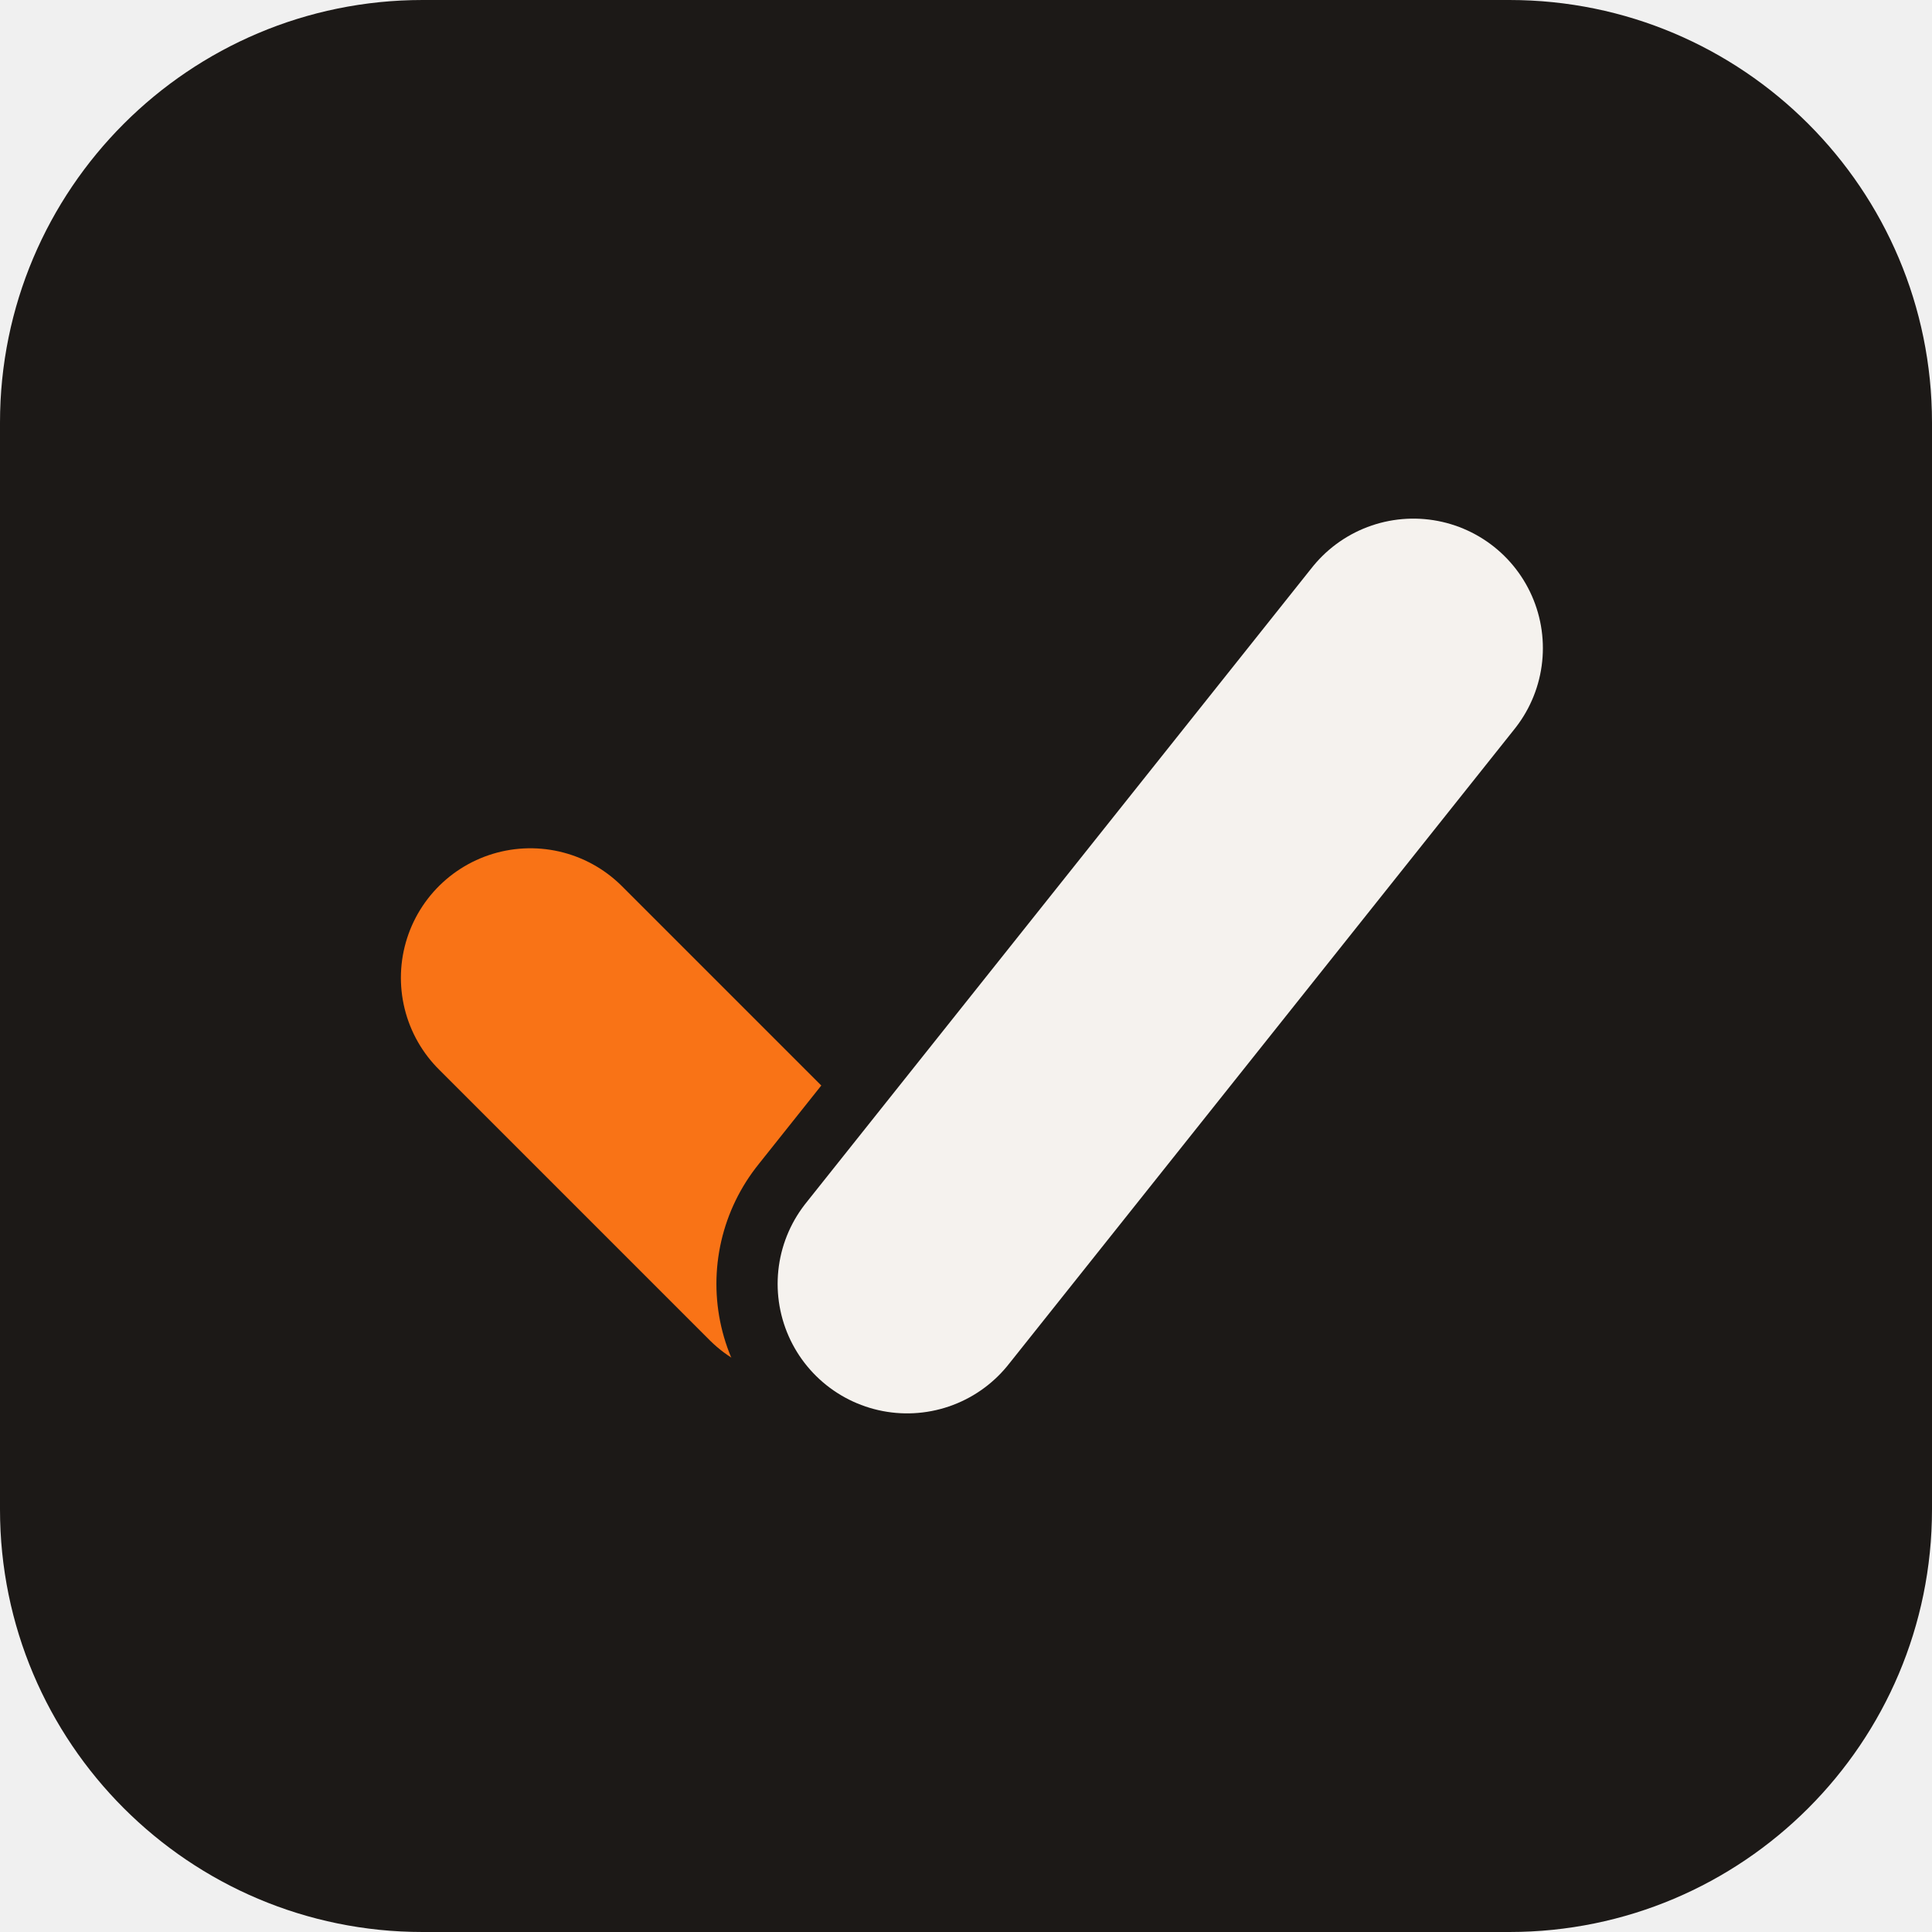
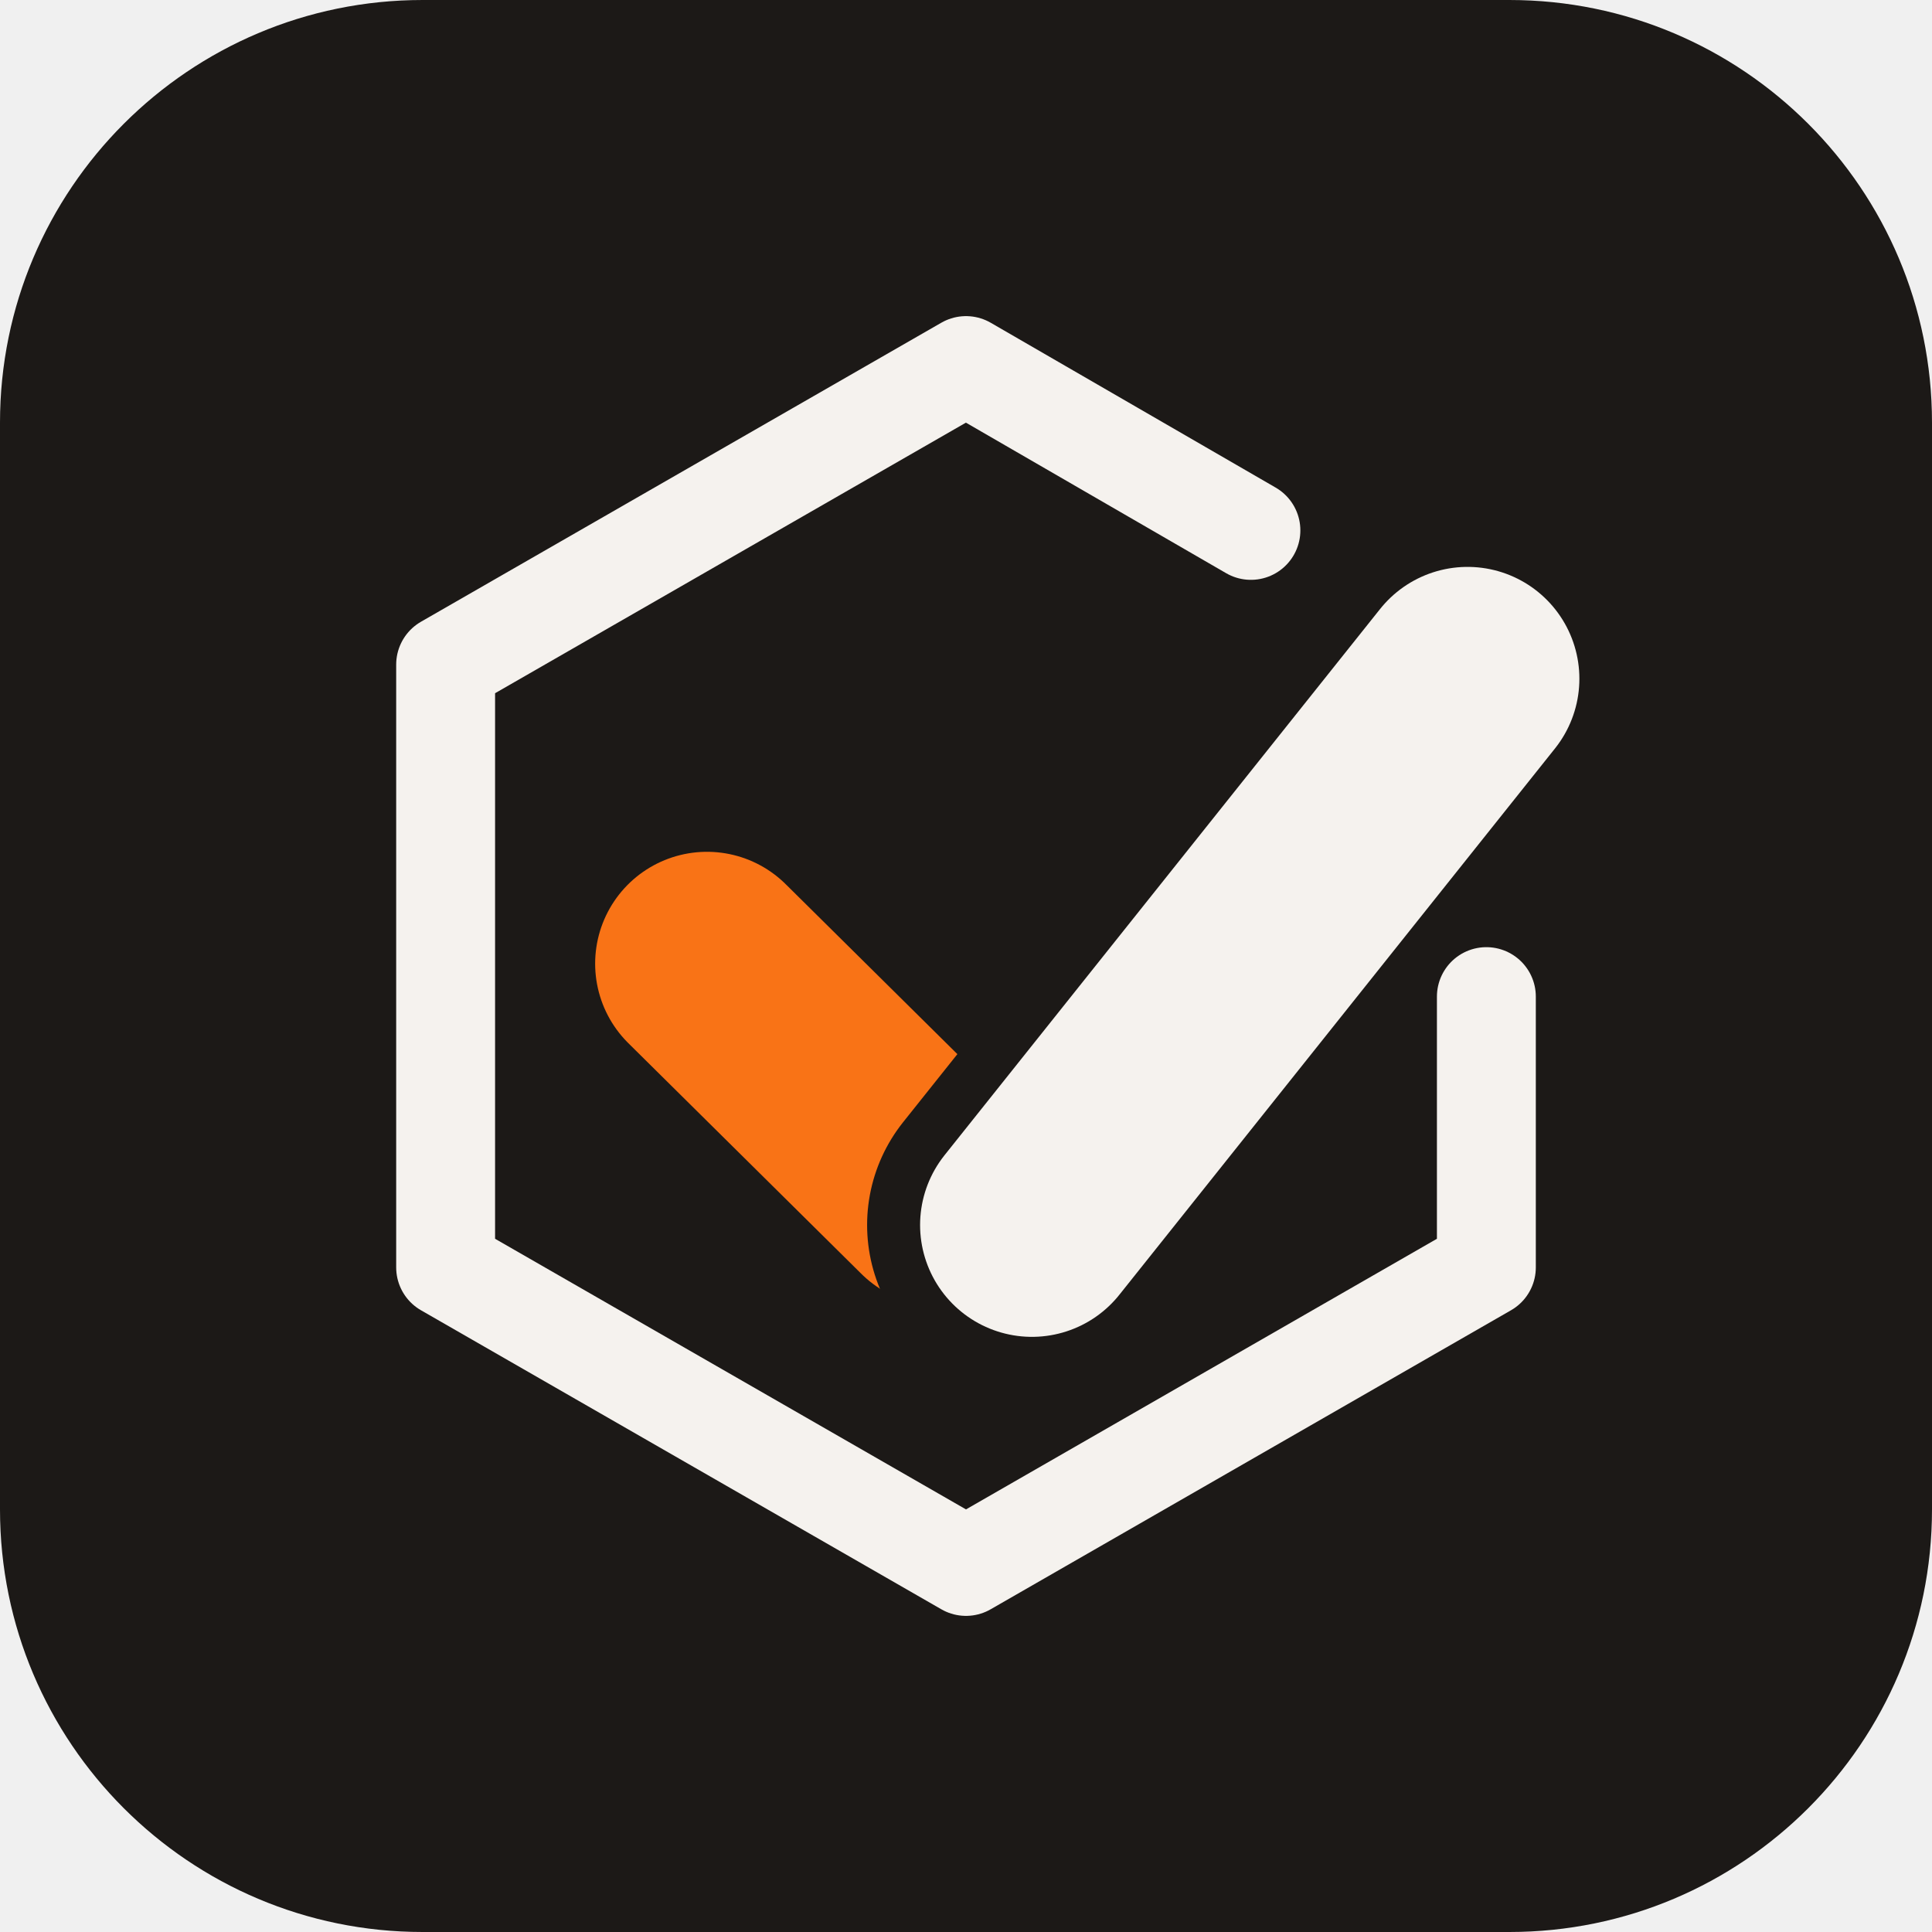
<svg xmlns="http://www.w3.org/2000/svg" viewBox="0 0 64 64">
  <rect width="64" height="64" rx="14" fill="#1c1917" />
  <g transform="translate(32 32) scale(0.78) translate(-32 -32)">
    <style>.ink{stroke:#f5f2ee}</style>
    <defs>
      <mask id="cut" maskUnits="userSpaceOnUse" x="0" y="0" width="64" height="64">
        <rect width="64" height="64" fill="#fff" />
-         <path d="M29.5 45.5L51 18.5" stroke="#000" stroke-width="16.2" stroke-linecap="round" />
+         <path d="M34.8 43L53.3 19.8" stroke="#000" stroke-width="14" stroke-linecap="round" />
      </mask>
    </defs>
-     <g fill="none" stroke-linecap="round" stroke-width="11">
-       <path mask="url(#cut)" stroke="#f97316" d="M13.5 32.5L25 44" />
-       <path class="ink" d="M29.5 45.5L51 18.5" />
+     <g fill="none" stroke-linecap="round" stroke-linejoin="round">
+       <path class="ink" stroke-width="4.2" d="M44.1 13.5L32 6.5L9.9 19.2L9.9 44.8L32 57.5L54.1 44.8L54.1 33.3" />
+       <path mask="url(#cut)" stroke="#f97316" stroke-width="9.5" d="M21 31.9L30.9 41.7" />
+       <path class="ink" stroke-width="9.5" d="M34.8 43L53.3 19.8" />
    </g>
  </g>
</svg>
